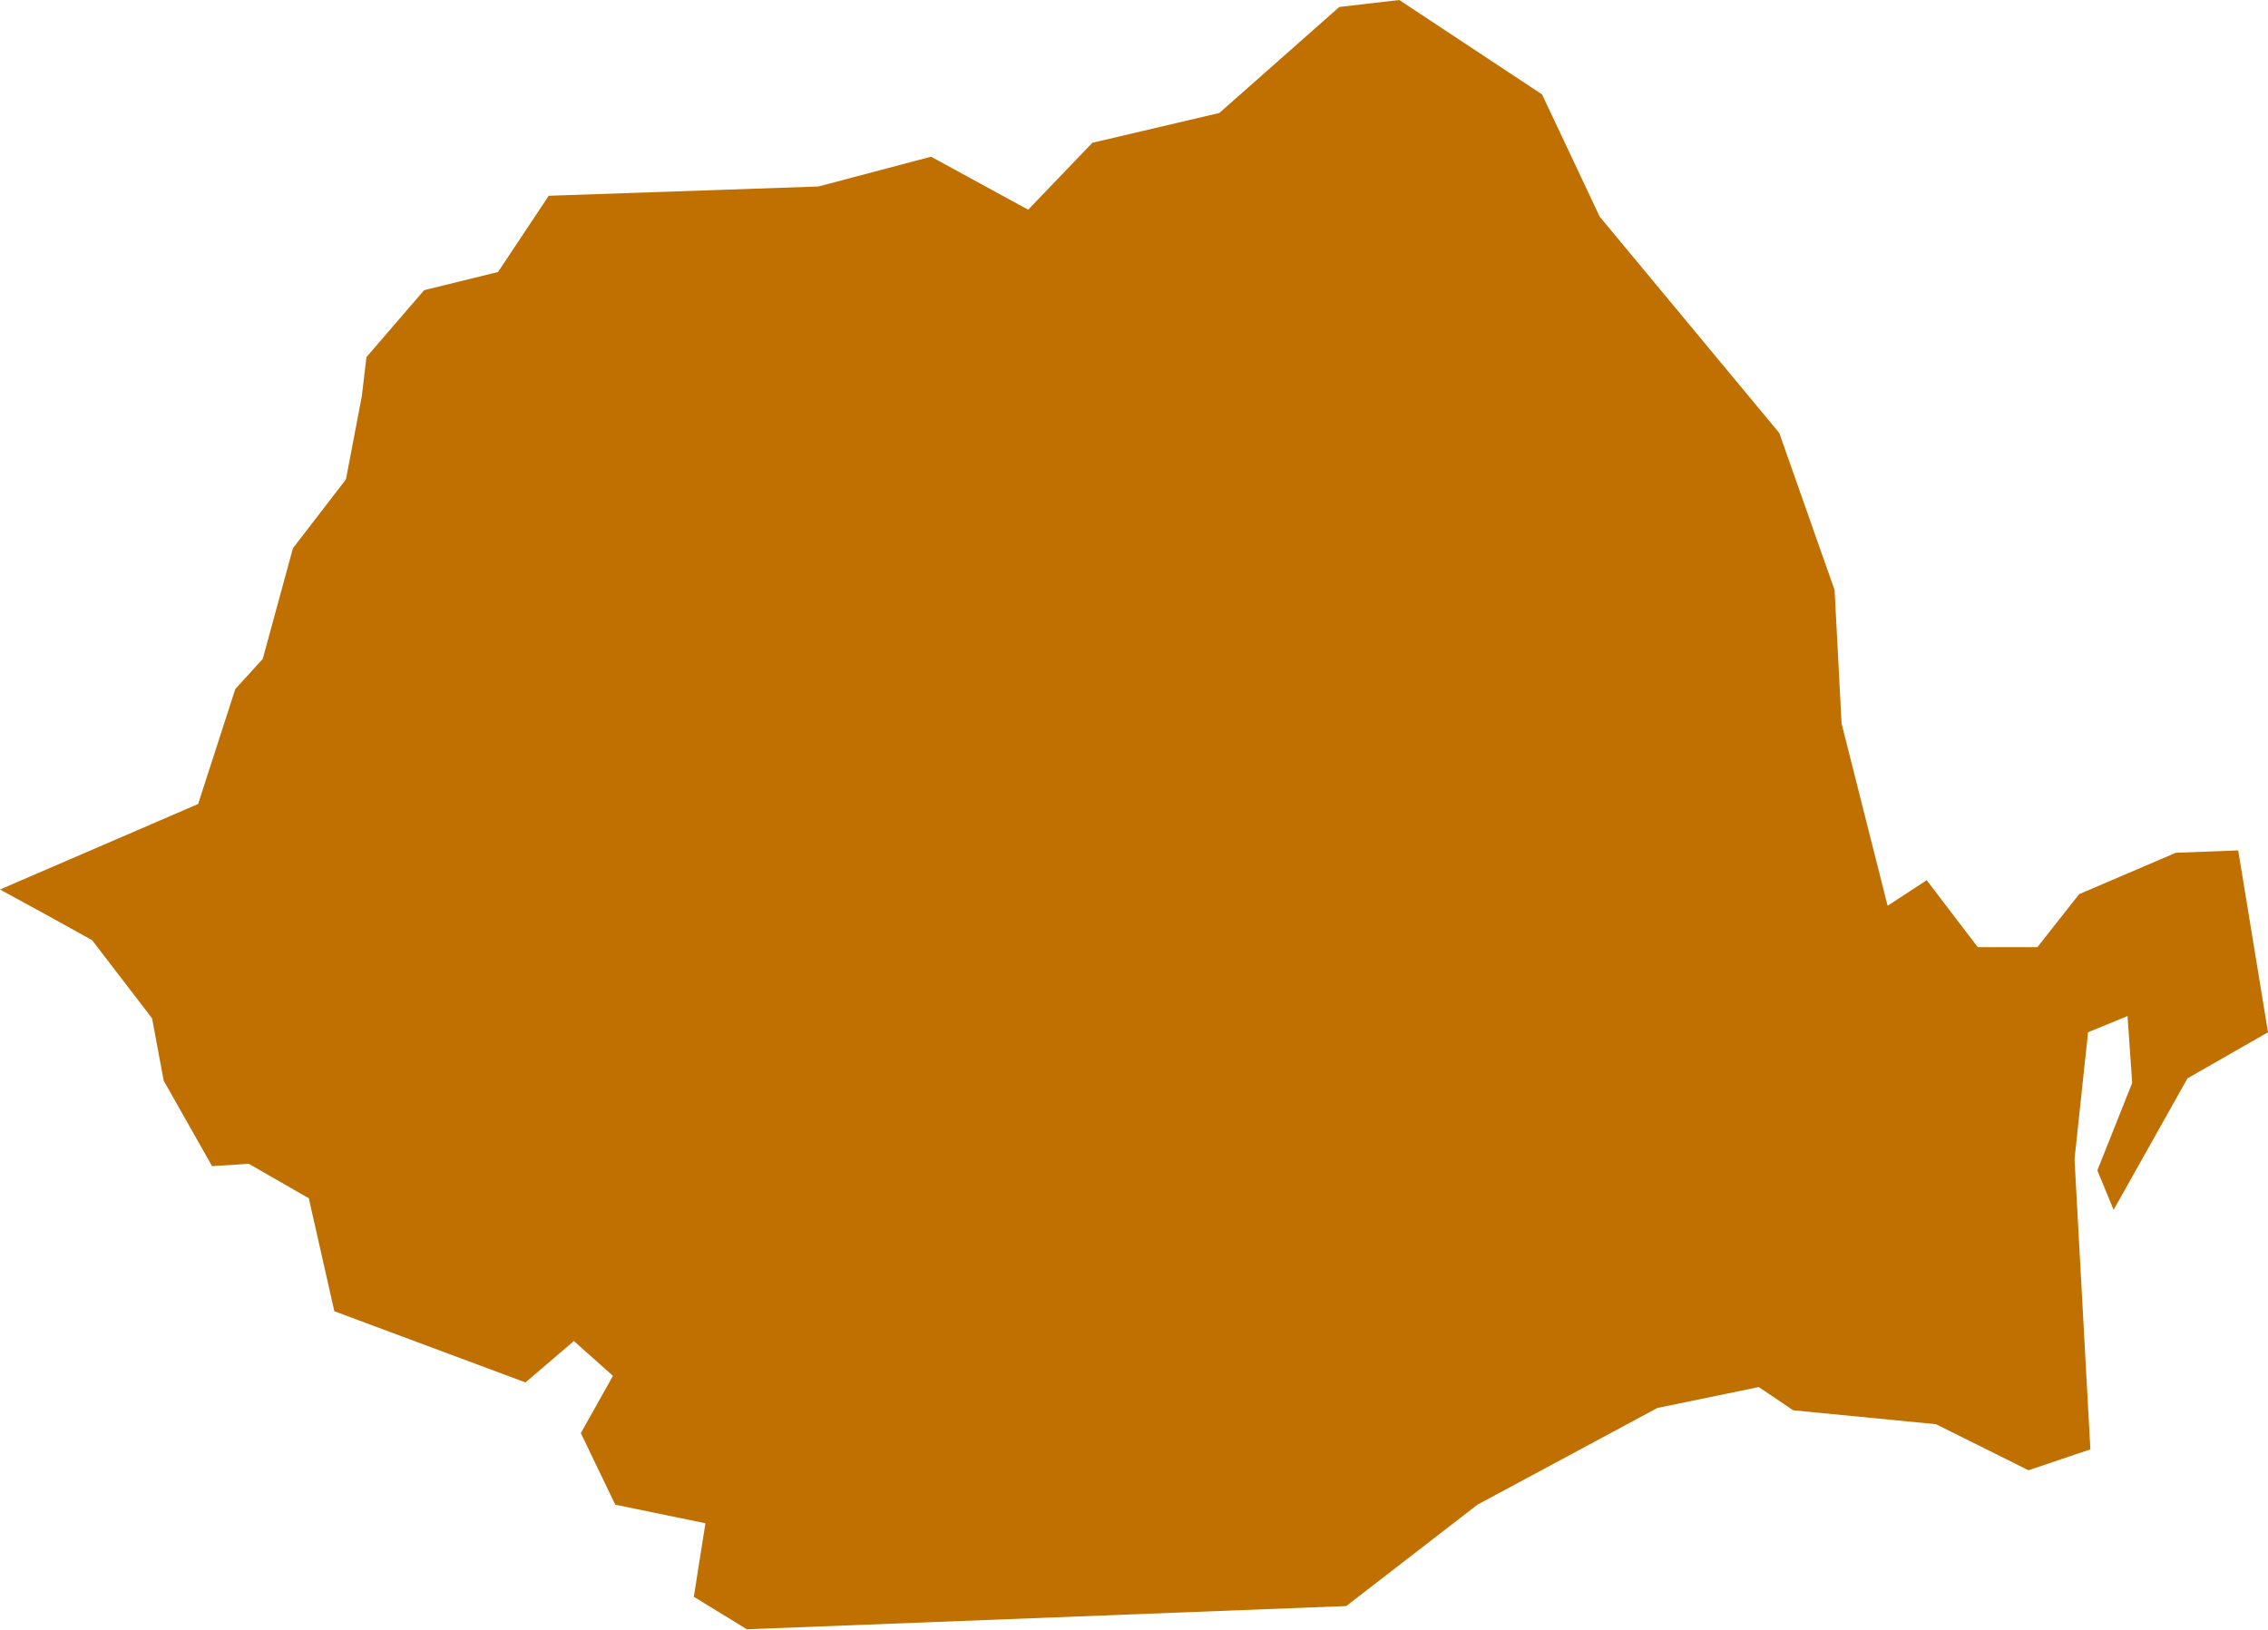
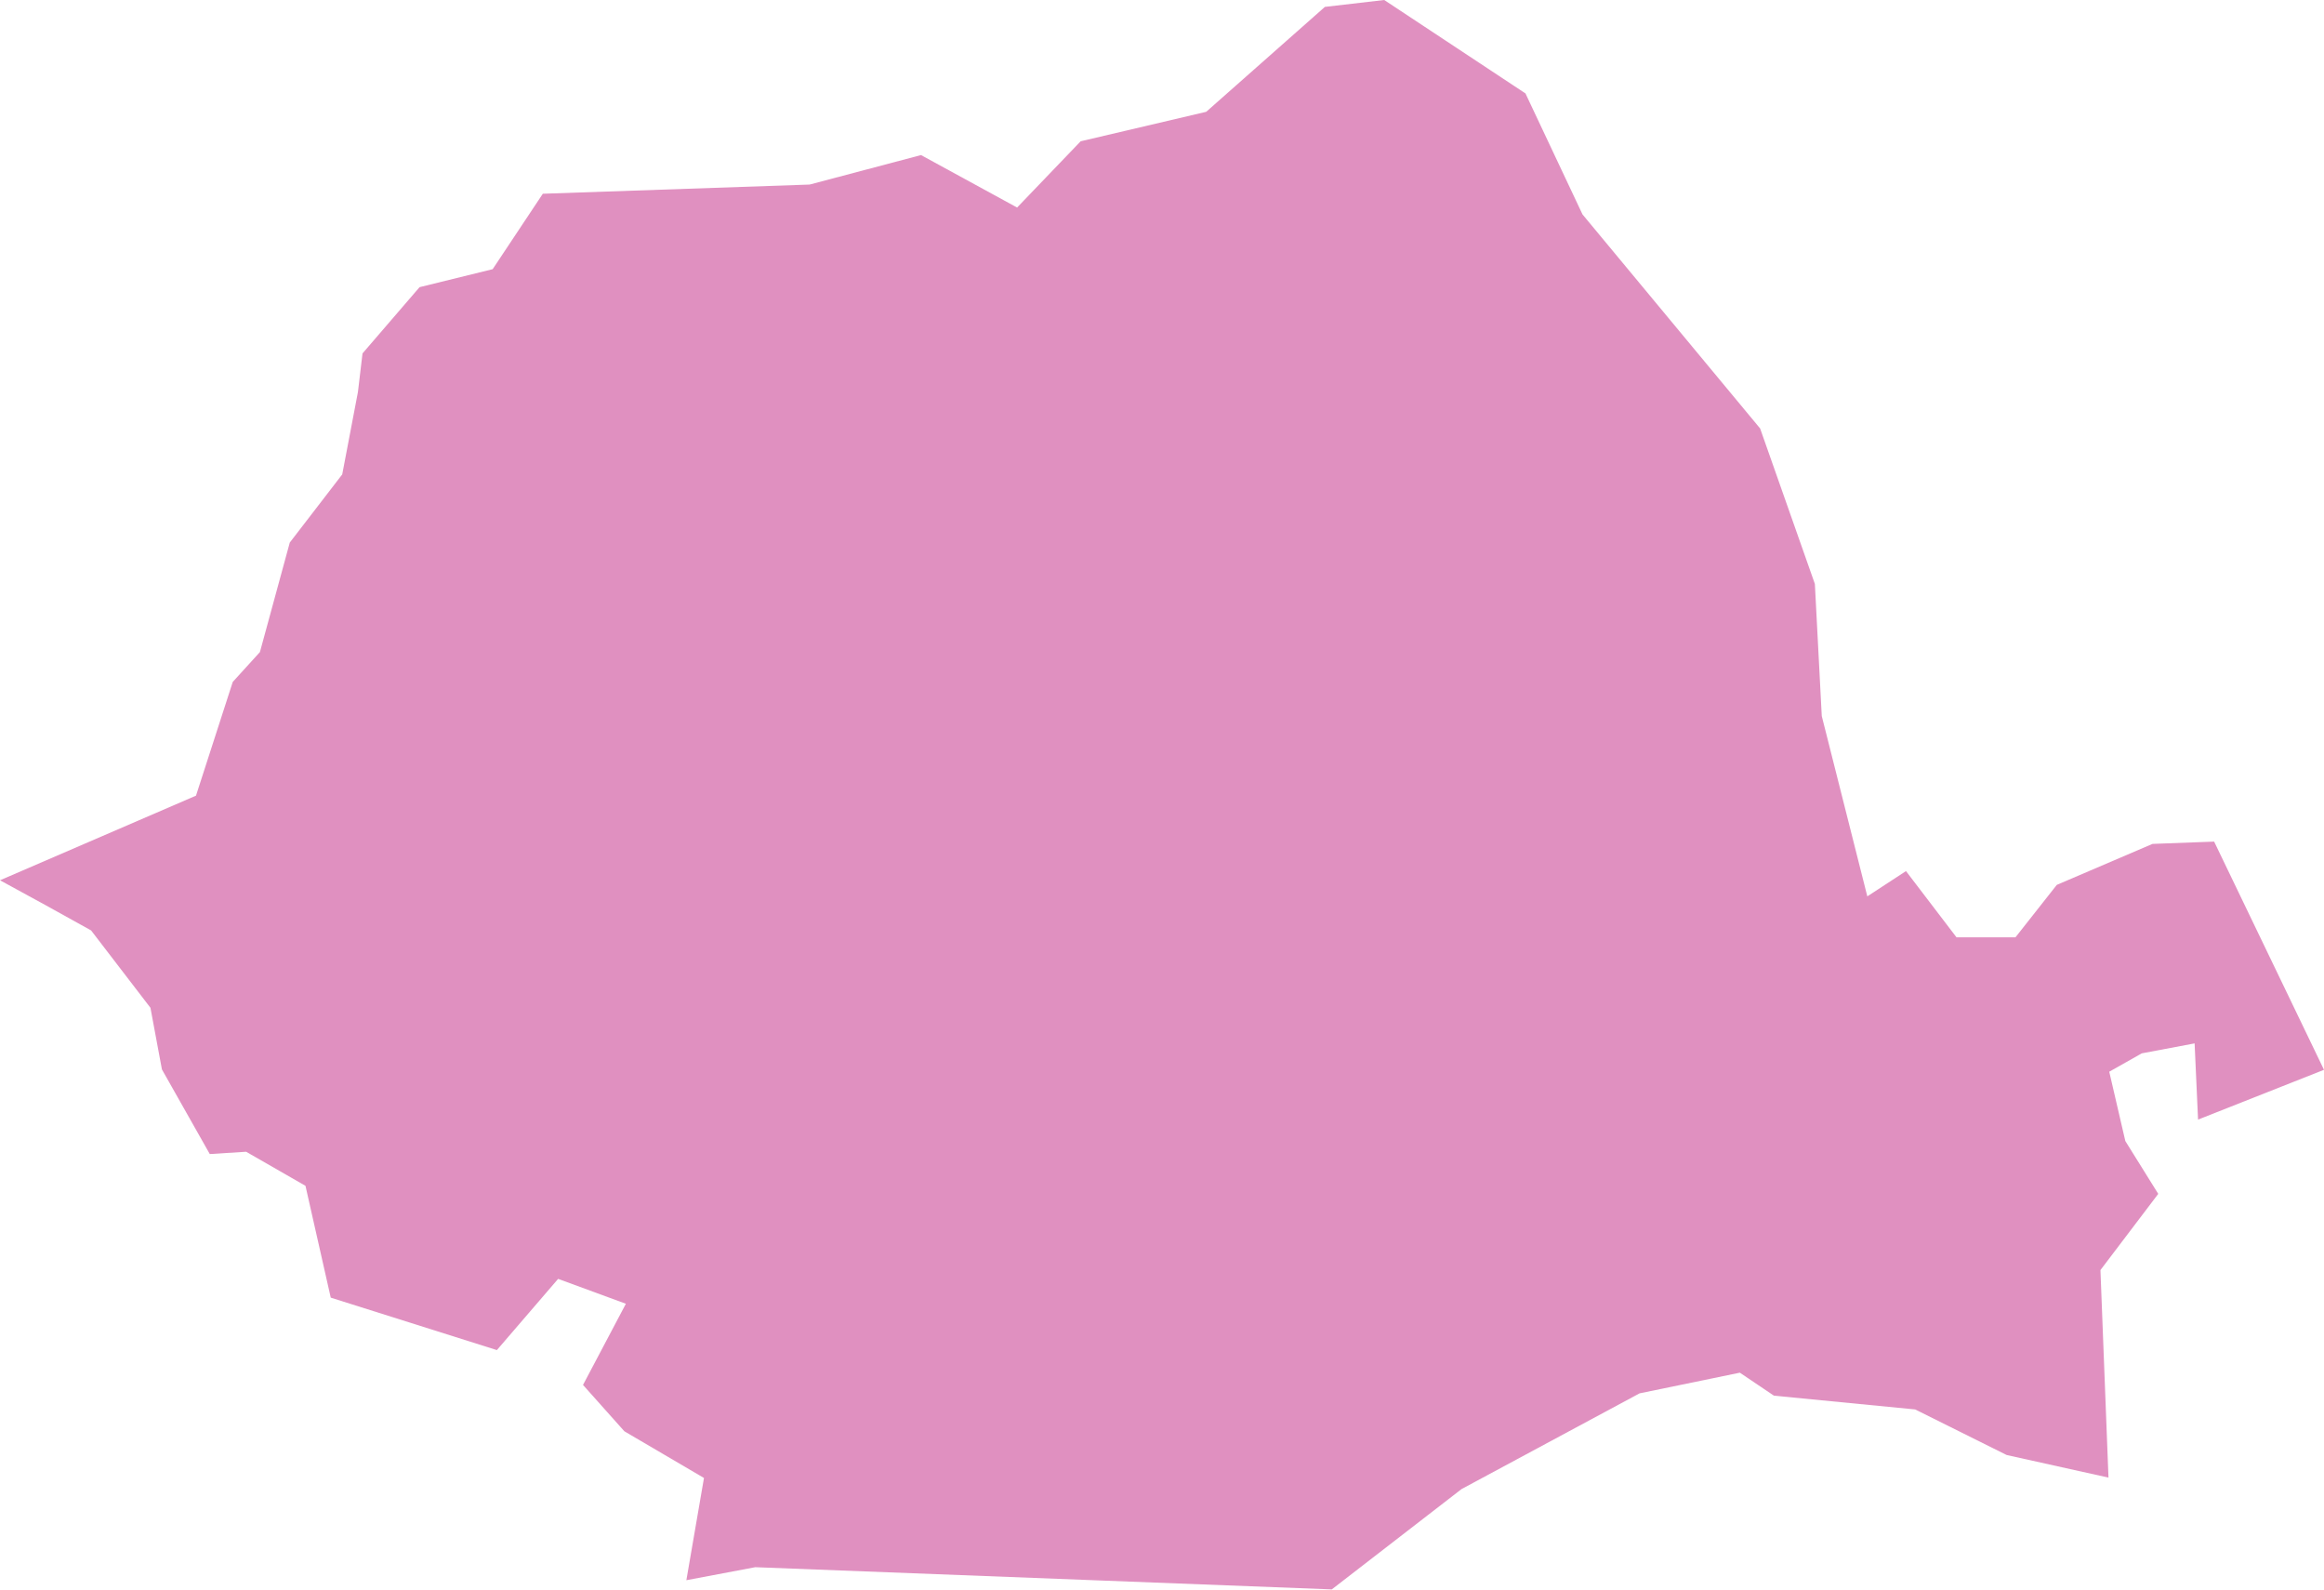
- <svg xmlns="http://www.w3.org/2000/svg" viewBox="22.121 22.098 5.861 4.211">
-   <path d="M 22.121 24.397 L 22.633 24.176 L 22.729 23.879 L 22.8 23.801 L 22.878 23.515 L 23.015 23.337 L 23.056 23.122 L 23.068 23.021 L 23.217 22.848 L 23.408 22.801 L 23.539 22.604 L 24.236 22.58 L 24.527 22.503 L 24.778 22.64 L 24.944 22.467 L 25.272 22.39 L 25.582 22.116 L 25.737 22.098 L 26.106 22.342 L 26.255 22.658 L 26.719 23.217 L 26.862 23.623 L 26.88 23.968 L 26.999 24.439 L 27.1 24.373 L 27.232 24.546 L 27.386 24.546 L 27.494 24.409 L 27.744 24.302 L 27.905 24.296 L 27.982 24.766 L 27.774 24.885 L 27.583 25.225 L 27.541 25.123 L 27.631 24.897 L 27.619 24.724 L 27.517 24.766 L 27.482 25.094 L 27.523 25.844 L 27.363 25.898 L 27.124 25.779 L 26.755 25.743 L 26.666 25.683 L 26.404 25.737 L 25.939 25.987 L 25.6 26.249 L 24.051 26.309 L 23.914 26.225 L 23.944 26.035 L 23.711 25.987 L 23.622 25.802 L 23.705 25.654 L 23.604 25.564 L 23.479 25.671 L 22.985 25.487 L 22.919 25.195 L 22.764 25.106 L 22.669 25.112 L 22.544 24.891 L 22.514 24.73 L 22.359 24.528 L 22.24 24.462 Z" fill="#C07000" />
+ <svg xmlns="http://www.w3.org/2000/svg" viewBox="22.121 22.098 6.071 4.151">
+   <path d="M 22.121 24.397 L 22.633 24.176 L 22.729 23.879 L 22.8 23.801 L 22.878 23.515 L 23.015 23.337 L 23.056 23.122 L 23.068 23.021 L 23.217 22.848 L 23.408 22.801 L 23.539 22.604 L 24.236 22.58 L 24.527 22.503 L 24.778 22.64 L 24.944 22.467 L 25.272 22.39 L 25.582 22.116 L 25.737 22.098 L 26.106 22.342 L 26.255 22.658 L 26.719 23.217 L 26.862 23.623 L 26.88 23.968 L 26.999 24.439 L 27.1 24.373 L 27.232 24.546 L 27.386 24.546 L 27.494 24.409 L 27.744 24.302 L 27.905 24.296 L 28.192 24.892 L 27.863 25.022 L 27.854 24.823 L 27.716 24.849 L 27.631 24.897 L 27.673 25.078 L 27.759 25.216 L 27.608 25.415 L 27.629 25.957 L 27.363 25.898 L 27.124 25.779 L 26.755 25.743 L 26.666 25.683 L 26.404 25.737 L 25.939 25.987 L 25.6 26.249 L 24.094 26.191 L 23.914 26.225 L 23.96 25.958 L 23.752 25.836 L 23.644 25.715 L 23.756 25.503 L 23.579 25.438 L 23.419 25.624 L 22.985 25.487 L 22.919 25.195 L 22.764 25.106 L 22.669 25.112 L 22.544 24.891 L 22.514 24.73 L 22.359 24.528 L 22.24 24.462 Z" fill="#E090C0" />
</svg>
